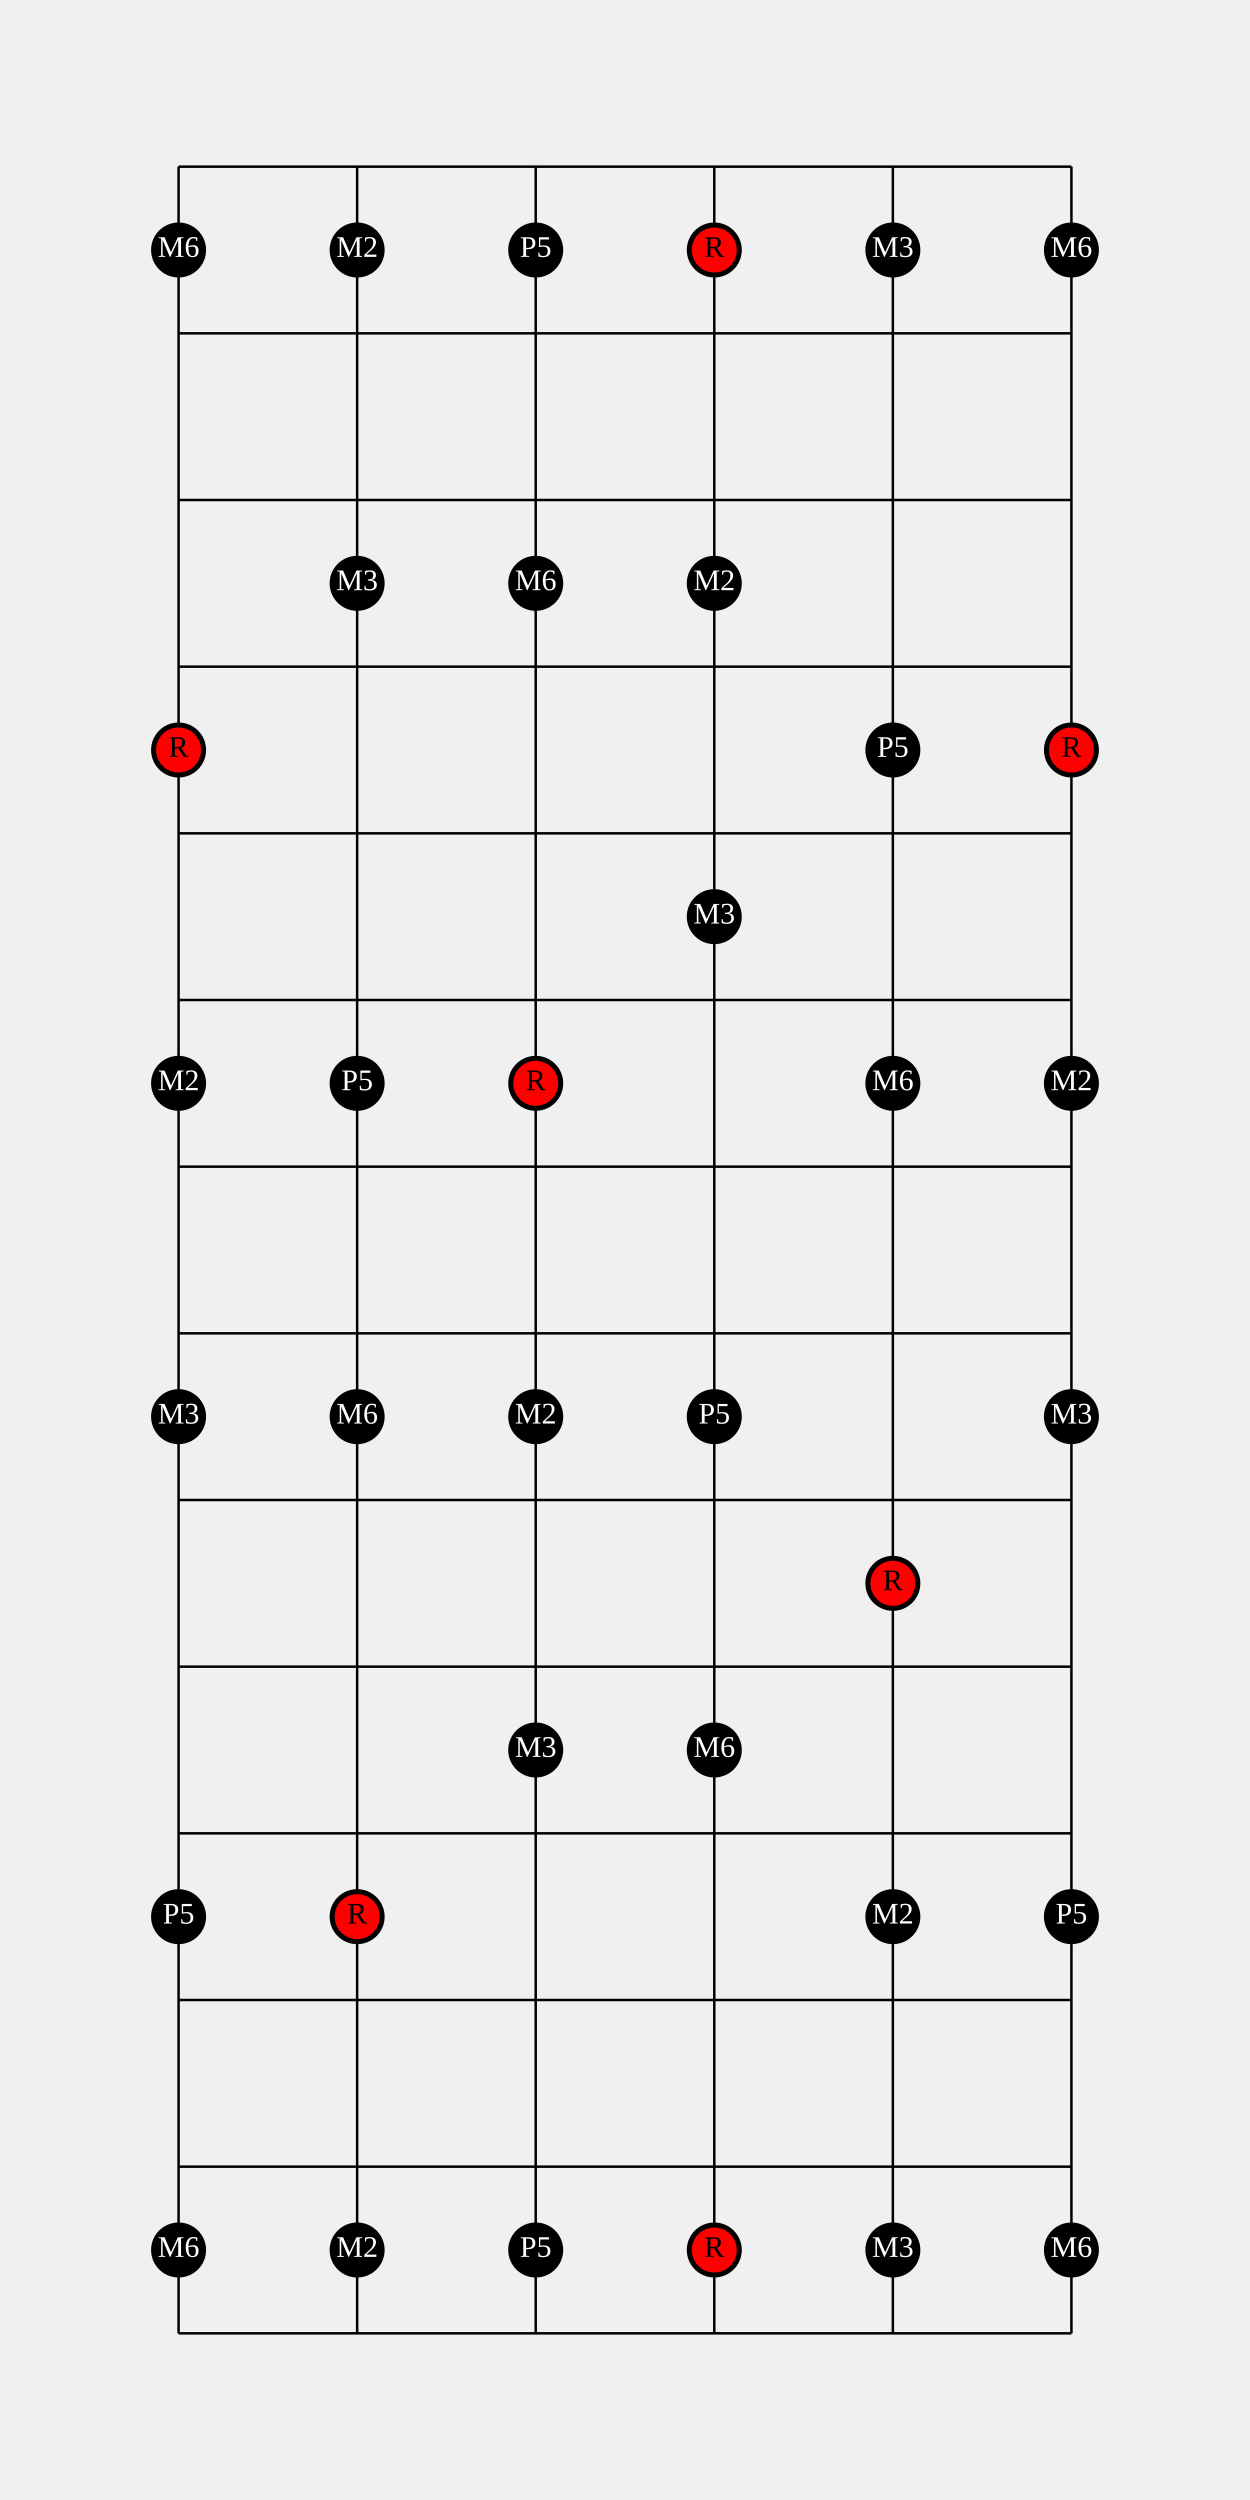
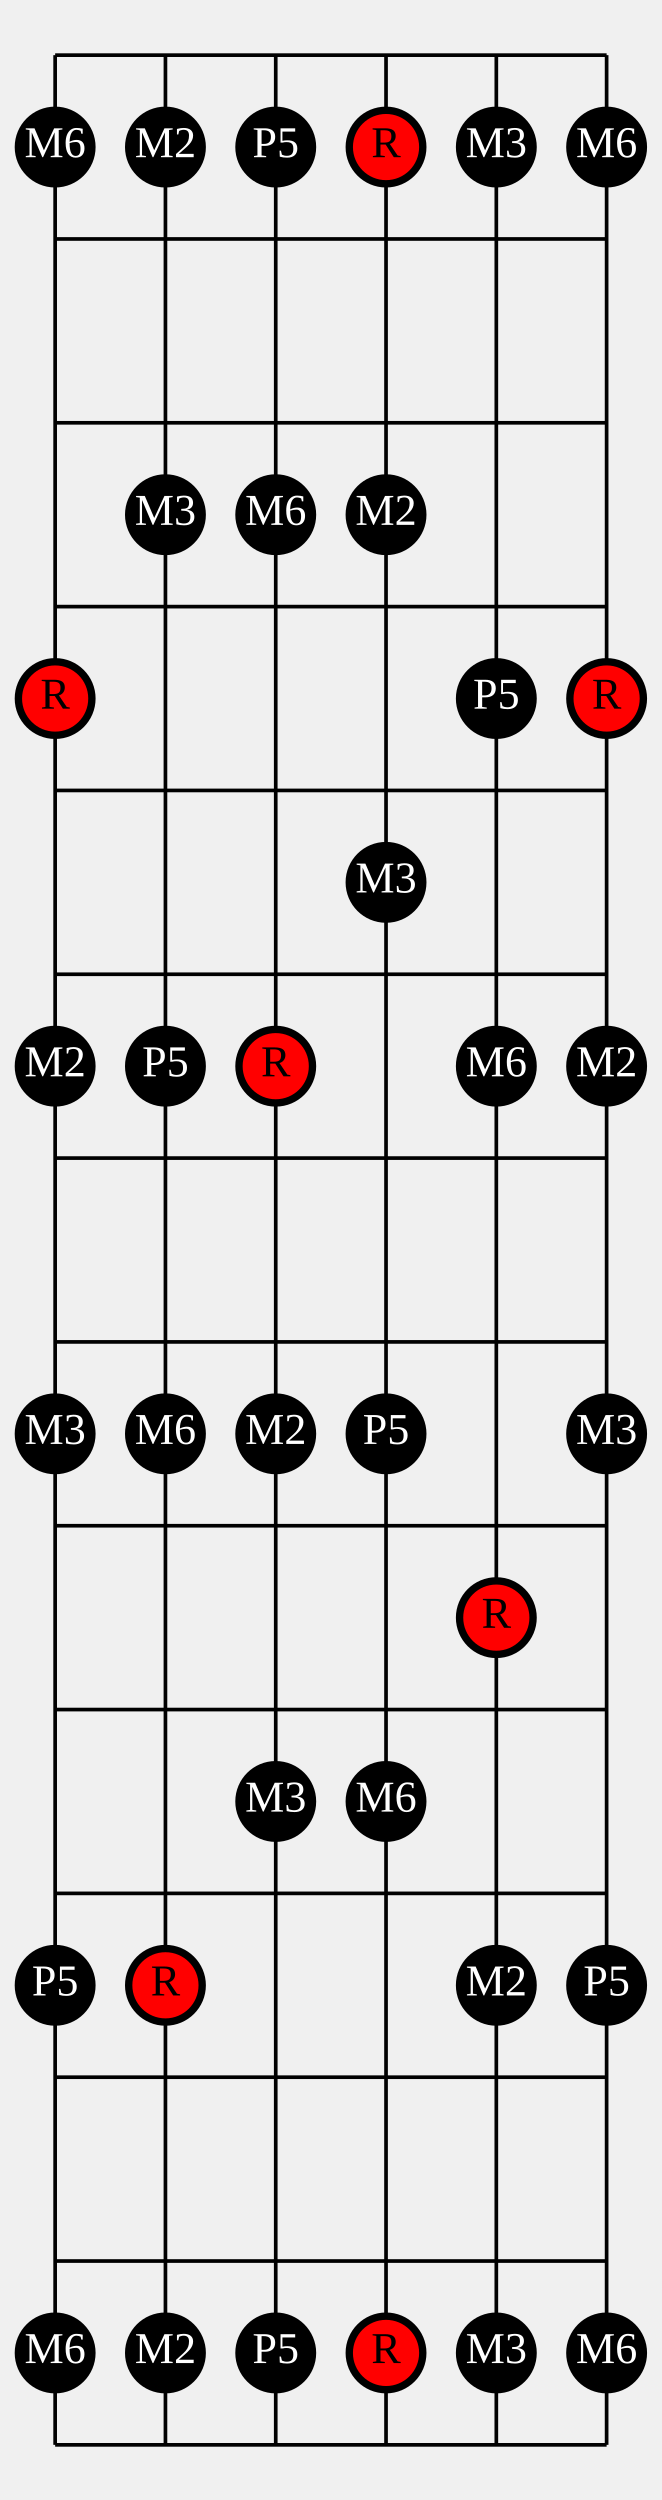
- <svg xmlns="http://www.w3.org/2000/svg" width="500" height="1000" viewBox="0 0 500 1000">
+ <svg xmlns="http://www.w3.org/2000/svg" width="180.0" height="680" viewBox="0 0 180.0 680">
  <defs>
</defs>
-   <path d="M71.429,66.667 L71.429,933.333" stroke="black" />
-   <path d="M142.857,66.667 L142.857,933.333" stroke="black" />
-   <path d="M214.286,66.667 L214.286,933.333" stroke="black" />
-   <path d="M285.714,66.667 L285.714,933.333" stroke="black" />
-   <path d="M357.143,66.667 L357.143,933.333" stroke="black" />
-   <path d="M428.571,66.667 L428.571,933.333" stroke="black" />
-   <path d="M71.429,66.667 L428.571,66.667" stroke="black" />
-   <path d="M71.429,133.333 L428.571,133.333" stroke="black" />
-   <path d="M71.429,200.0 L428.571,200.0" stroke="black" />
-   <path d="M71.429,266.667 L428.571,266.667" stroke="black" />
-   <path d="M71.429,333.333 L428.571,333.333" stroke="black" />
-   <path d="M71.429,400.0 L428.571,400.0" stroke="black" />
-   <path d="M71.429,466.667 L428.571,466.667" stroke="black" />
-   <path d="M71.429,533.333 L428.571,533.333" stroke="black" />
-   <path d="M71.429,600.0 L428.571,600.0" stroke="black" />
-   <path d="M71.429,666.667 L428.571,666.667" stroke="black" />
-   <path d="M71.429,733.333 L428.571,733.333" stroke="black" />
-   <path d="M71.429,800.0 L428.571,800.0" stroke="black" />
-   <path d="M71.429,866.667 L428.571,866.667" stroke="black" />
-   <path d="M71.429,933.333 L428.571,933.333" stroke="black" />
-   <circle cx="71.429" cy="100.0" r="10" fill="black" stroke-width="2" stroke="black" />
-   <text x="71.429" y="100.0" font-size="12" fill="white" text-anchor="middle" dominant-baseline="middle">M6</text>
-   <circle cx="142.857" cy="100.0" r="10" fill="black" stroke-width="2" stroke="black" />
-   <text x="142.857" y="100.0" font-size="12" fill="white" text-anchor="middle" dominant-baseline="middle">M2</text>
-   <circle cx="214.286" cy="100.0" r="10" fill="black" stroke-width="2" stroke="black" />
-   <text x="214.286" y="100.0" font-size="12" fill="white" text-anchor="middle" dominant-baseline="middle">P5</text>
-   <circle cx="285.714" cy="100.0" r="10" fill="red" stroke-width="2" stroke="black" />
-   <text x="285.714" y="100.0" font-size="12" fill="black" text-anchor="middle" dominant-baseline="middle">R</text>
-   <circle cx="357.143" cy="100.0" r="10" fill="black" stroke-width="2" stroke="black" />
-   <text x="357.143" y="100.0" font-size="12" fill="white" text-anchor="middle" dominant-baseline="middle">M3</text>
-   <circle cx="428.571" cy="100.0" r="10" fill="black" stroke-width="2" stroke="black" />
-   <text x="428.571" y="100.0" font-size="12" fill="white" text-anchor="middle" dominant-baseline="middle">M6</text>
-   <circle cx="142.857" cy="233.333" r="10" fill="black" stroke-width="2" stroke="black" />
-   <text x="142.857" y="233.333" font-size="12" fill="white" text-anchor="middle" dominant-baseline="middle">M3</text>
-   <circle cx="214.286" cy="233.333" r="10" fill="black" stroke-width="2" stroke="black" />
-   <text x="214.286" y="233.333" font-size="12" fill="white" text-anchor="middle" dominant-baseline="middle">M6</text>
-   <circle cx="285.714" cy="233.333" r="10" fill="black" stroke-width="2" stroke="black" />
-   <text x="285.714" y="233.333" font-size="12" fill="white" text-anchor="middle" dominant-baseline="middle">M2</text>
-   <circle cx="71.429" cy="300.0" r="10" fill="red" stroke-width="2" stroke="black" />
-   <text x="71.429" y="300.0" font-size="12" fill="black" text-anchor="middle" dominant-baseline="middle">R</text>
-   <circle cx="357.143" cy="300.0" r="10" fill="black" stroke-width="2" stroke="black" />
-   <text x="357.143" y="300.0" font-size="12" fill="white" text-anchor="middle" dominant-baseline="middle">P5</text>
-   <circle cx="428.571" cy="300.0" r="10" fill="red" stroke-width="2" stroke="black" />
-   <text x="428.571" y="300.0" font-size="12" fill="black" text-anchor="middle" dominant-baseline="middle">R</text>
-   <circle cx="285.714" cy="366.667" r="10" fill="black" stroke-width="2" stroke="black" />
-   <text x="285.714" y="366.667" font-size="12" fill="white" text-anchor="middle" dominant-baseline="middle">M3</text>
-   <circle cx="71.429" cy="433.333" r="10" fill="black" stroke-width="2" stroke="black" />
-   <text x="71.429" y="433.333" font-size="12" fill="white" text-anchor="middle" dominant-baseline="middle">M2</text>
-   <circle cx="142.857" cy="433.333" r="10" fill="black" stroke-width="2" stroke="black" />
-   <text x="142.857" y="433.333" font-size="12" fill="white" text-anchor="middle" dominant-baseline="middle">P5</text>
-   <circle cx="214.286" cy="433.333" r="10" fill="red" stroke-width="2" stroke="black" />
-   <text x="214.286" y="433.333" font-size="12" fill="black" text-anchor="middle" dominant-baseline="middle">R</text>
-   <circle cx="357.143" cy="433.333" r="10" fill="black" stroke-width="2" stroke="black" />
-   <text x="357.143" y="433.333" font-size="12" fill="white" text-anchor="middle" dominant-baseline="middle">M6</text>
-   <circle cx="428.571" cy="433.333" r="10" fill="black" stroke-width="2" stroke="black" />
-   <text x="428.571" y="433.333" font-size="12" fill="white" text-anchor="middle" dominant-baseline="middle">M2</text>
-   <circle cx="71.429" cy="566.667" r="10" fill="black" stroke-width="2" stroke="black" />
-   <text x="71.429" y="566.667" font-size="12" fill="white" text-anchor="middle" dominant-baseline="middle">M3</text>
-   <circle cx="142.857" cy="566.667" r="10" fill="black" stroke-width="2" stroke="black" />
-   <text x="142.857" y="566.667" font-size="12" fill="white" text-anchor="middle" dominant-baseline="middle">M6</text>
-   <circle cx="214.286" cy="566.667" r="10" fill="black" stroke-width="2" stroke="black" />
-   <text x="214.286" y="566.667" font-size="12" fill="white" text-anchor="middle" dominant-baseline="middle">M2</text>
-   <circle cx="285.714" cy="566.667" r="10" fill="black" stroke-width="2" stroke="black" />
-   <text x="285.714" y="566.667" font-size="12" fill="white" text-anchor="middle" dominant-baseline="middle">P5</text>
-   <circle cx="428.571" cy="566.667" r="10" fill="black" stroke-width="2" stroke="black" />
-   <text x="428.571" y="566.667" font-size="12" fill="white" text-anchor="middle" dominant-baseline="middle">M3</text>
-   <circle cx="357.143" cy="633.333" r="10" fill="red" stroke-width="2" stroke="black" />
-   <text x="357.143" y="633.333" font-size="12" fill="black" text-anchor="middle" dominant-baseline="middle">R</text>
-   <circle cx="214.286" cy="700" r="10" fill="black" stroke-width="2" stroke="black" />
-   <text x="214.286" y="700" font-size="12" fill="white" text-anchor="middle" dominant-baseline="middle">M3</text>
-   <circle cx="285.714" cy="700" r="10" fill="black" stroke-width="2" stroke="black" />
-   <text x="285.714" y="700" font-size="12" fill="white" text-anchor="middle" dominant-baseline="middle">M6</text>
-   <circle cx="71.429" cy="766.667" r="10" fill="black" stroke-width="2" stroke="black" />
-   <text x="71.429" y="766.667" font-size="12" fill="white" text-anchor="middle" dominant-baseline="middle">P5</text>
-   <circle cx="142.857" cy="766.667" r="10" fill="red" stroke-width="2" stroke="black" />
-   <text x="142.857" y="766.667" font-size="12" fill="black" text-anchor="middle" dominant-baseline="middle">R</text>
-   <circle cx="357.143" cy="766.667" r="10" fill="black" stroke-width="2" stroke="black" />
-   <text x="357.143" y="766.667" font-size="12" fill="white" text-anchor="middle" dominant-baseline="middle">M2</text>
-   <circle cx="428.571" cy="766.667" r="10" fill="black" stroke-width="2" stroke="black" />
-   <text x="428.571" y="766.667" font-size="12" fill="white" text-anchor="middle" dominant-baseline="middle">P5</text>
-   <circle cx="71.429" cy="900" r="10" fill="black" stroke-width="2" stroke="black" />
-   <text x="71.429" y="900" font-size="12" fill="white" text-anchor="middle" dominant-baseline="middle">M6</text>
-   <circle cx="142.857" cy="900" r="10" fill="black" stroke-width="2" stroke="black" />
-   <text x="142.857" y="900" font-size="12" fill="white" text-anchor="middle" dominant-baseline="middle">M2</text>
-   <circle cx="214.286" cy="900" r="10" fill="black" stroke-width="2" stroke="black" />
-   <text x="214.286" y="900" font-size="12" fill="white" text-anchor="middle" dominant-baseline="middle">P5</text>
-   <circle cx="285.714" cy="900" r="10" fill="red" stroke-width="2" stroke="black" />
-   <text x="285.714" y="900" font-size="12" fill="black" text-anchor="middle" dominant-baseline="middle">R</text>
-   <circle cx="357.143" cy="900" r="10" fill="black" stroke-width="2" stroke="black" />
-   <text x="357.143" y="900" font-size="12" fill="white" text-anchor="middle" dominant-baseline="middle">M3</text>
-   <circle cx="428.571" cy="900" r="10" fill="black" stroke-width="2" stroke="black" />
-   <text x="428.571" y="900" font-size="12" fill="white" text-anchor="middle" dominant-baseline="middle">M6</text>
+   <path d="M15.0,15 L15.0,665" stroke="black" />
+   <path d="M45.0,15 L45.0,665" stroke="black" />
+   <path d="M75.0,15 L75.0,665" stroke="black" />
+   <path d="M105.0,15 L105.0,665" stroke="black" />
+   <path d="M135.0,15 L135.0,665" stroke="black" />
+   <path d="M165.0,15 L165.0,665" stroke="black" />
+   <path d="M15.0,15 L165.0,15" stroke="black" />
+   <path d="M15.0,65 L165.0,65" stroke="black" />
+   <path d="M15.0,115 L165.0,115" stroke="black" />
+   <path d="M15.0,165 L165.0,165" stroke="black" />
+   <path d="M15.0,215 L165.0,215" stroke="black" />
+   <path d="M15.0,265 L165.0,265" stroke="black" />
+   <path d="M15.0,315 L165.0,315" stroke="black" />
+   <path d="M15.0,365 L165.0,365" stroke="black" />
+   <path d="M15.0,415 L165.0,415" stroke="black" />
+   <path d="M15.0,465 L165.0,465" stroke="black" />
+   <path d="M15.0,515 L165.0,515" stroke="black" />
+   <path d="M15.0,565 L165.0,565" stroke="black" />
+   <path d="M15.0,615 L165.0,615" stroke="black" />
+   <path d="M15.0,665 L165.0,665" stroke="black" />
+   <circle cx="15.0" cy="40.0" r="10" fill="black" stroke-width="2" stroke="black" />
+   <text x="15.0" y="40.0" font-size="12" fill="white" text-anchor="middle" dominant-baseline="middle">M6</text>
+   <circle cx="45.0" cy="40.0" r="10" fill="black" stroke-width="2" stroke="black" />
+   <text x="45.0" y="40.0" font-size="12" fill="white" text-anchor="middle" dominant-baseline="middle">M2</text>
+   <circle cx="75.0" cy="40.0" r="10" fill="black" stroke-width="2" stroke="black" />
+   <text x="75.0" y="40.0" font-size="12" fill="white" text-anchor="middle" dominant-baseline="middle">P5</text>
+   <circle cx="105.0" cy="40.0" r="10" fill="red" stroke-width="2" stroke="black" />
+   <text x="105.0" y="40.0" font-size="12" fill="black" text-anchor="middle" dominant-baseline="middle">R</text>
+   <circle cx="135.0" cy="40.0" r="10" fill="black" stroke-width="2" stroke="black" />
+   <text x="135.0" y="40.0" font-size="12" fill="white" text-anchor="middle" dominant-baseline="middle">M3</text>
+   <circle cx="165.0" cy="40.0" r="10" fill="black" stroke-width="2" stroke="black" />
+   <text x="165.0" y="40.0" font-size="12" fill="white" text-anchor="middle" dominant-baseline="middle">M6</text>
+   <circle cx="45.0" cy="140.0" r="10" fill="black" stroke-width="2" stroke="black" />
+   <text x="45.0" y="140.0" font-size="12" fill="white" text-anchor="middle" dominant-baseline="middle">M3</text>
+   <circle cx="75.0" cy="140.0" r="10" fill="black" stroke-width="2" stroke="black" />
+   <text x="75.0" y="140.0" font-size="12" fill="white" text-anchor="middle" dominant-baseline="middle">M6</text>
+   <circle cx="105.0" cy="140.0" r="10" fill="black" stroke-width="2" stroke="black" />
+   <text x="105.0" y="140.0" font-size="12" fill="white" text-anchor="middle" dominant-baseline="middle">M2</text>
+   <circle cx="15.0" cy="190.0" r="10" fill="red" stroke-width="2" stroke="black" />
+   <text x="15.0" y="190.0" font-size="12" fill="black" text-anchor="middle" dominant-baseline="middle">R</text>
+   <circle cx="135.0" cy="190.0" r="10" fill="black" stroke-width="2" stroke="black" />
+   <text x="135.0" y="190.0" font-size="12" fill="white" text-anchor="middle" dominant-baseline="middle">P5</text>
+   <circle cx="165.0" cy="190.0" r="10" fill="red" stroke-width="2" stroke="black" />
+   <text x="165.0" y="190.0" font-size="12" fill="black" text-anchor="middle" dominant-baseline="middle">R</text>
+   <circle cx="105.0" cy="240.0" r="10" fill="black" stroke-width="2" stroke="black" />
+   <text x="105.0" y="240.0" font-size="12" fill="white" text-anchor="middle" dominant-baseline="middle">M3</text>
+   <circle cx="15.0" cy="290.0" r="10" fill="black" stroke-width="2" stroke="black" />
+   <text x="15.0" y="290.0" font-size="12" fill="white" text-anchor="middle" dominant-baseline="middle">M2</text>
+   <circle cx="45.0" cy="290.0" r="10" fill="black" stroke-width="2" stroke="black" />
+   <text x="45.0" y="290.0" font-size="12" fill="white" text-anchor="middle" dominant-baseline="middle">P5</text>
+   <circle cx="75.0" cy="290.0" r="10" fill="red" stroke-width="2" stroke="black" />
+   <text x="75.0" y="290.0" font-size="12" fill="black" text-anchor="middle" dominant-baseline="middle">R</text>
+   <circle cx="135.0" cy="290.0" r="10" fill="black" stroke-width="2" stroke="black" />
+   <text x="135.0" y="290.0" font-size="12" fill="white" text-anchor="middle" dominant-baseline="middle">M6</text>
+   <circle cx="165.0" cy="290.0" r="10" fill="black" stroke-width="2" stroke="black" />
+   <text x="165.0" y="290.0" font-size="12" fill="white" text-anchor="middle" dominant-baseline="middle">M2</text>
+   <circle cx="15.0" cy="390.0" r="10" fill="black" stroke-width="2" stroke="black" />
+   <text x="15.0" y="390.0" font-size="12" fill="white" text-anchor="middle" dominant-baseline="middle">M3</text>
+   <circle cx="45.0" cy="390.0" r="10" fill="black" stroke-width="2" stroke="black" />
+   <text x="45.0" y="390.0" font-size="12" fill="white" text-anchor="middle" dominant-baseline="middle">M6</text>
+   <circle cx="75.0" cy="390.0" r="10" fill="black" stroke-width="2" stroke="black" />
+   <text x="75.0" y="390.0" font-size="12" fill="white" text-anchor="middle" dominant-baseline="middle">M2</text>
+   <circle cx="105.0" cy="390.0" r="10" fill="black" stroke-width="2" stroke="black" />
+   <text x="105.0" y="390.0" font-size="12" fill="white" text-anchor="middle" dominant-baseline="middle">P5</text>
+   <circle cx="165.0" cy="390.0" r="10" fill="black" stroke-width="2" stroke="black" />
+   <text x="165.0" y="390.0" font-size="12" fill="white" text-anchor="middle" dominant-baseline="middle">M3</text>
+   <circle cx="135.0" cy="440.0" r="10" fill="red" stroke-width="2" stroke="black" />
+   <text x="135.0" y="440.0" font-size="12" fill="black" text-anchor="middle" dominant-baseline="middle">R</text>
+   <circle cx="75.0" cy="490.0" r="10" fill="black" stroke-width="2" stroke="black" />
+   <text x="75.0" y="490.0" font-size="12" fill="white" text-anchor="middle" dominant-baseline="middle">M3</text>
+   <circle cx="105.0" cy="490.0" r="10" fill="black" stroke-width="2" stroke="black" />
+   <text x="105.0" y="490.0" font-size="12" fill="white" text-anchor="middle" dominant-baseline="middle">M6</text>
+   <circle cx="15.0" cy="540.0" r="10" fill="black" stroke-width="2" stroke="black" />
+   <text x="15.0" y="540.0" font-size="12" fill="white" text-anchor="middle" dominant-baseline="middle">P5</text>
+   <circle cx="45.0" cy="540.0" r="10" fill="red" stroke-width="2" stroke="black" />
+   <text x="45.0" y="540.0" font-size="12" fill="black" text-anchor="middle" dominant-baseline="middle">R</text>
+   <circle cx="135.0" cy="540.0" r="10" fill="black" stroke-width="2" stroke="black" />
+   <text x="135.0" y="540.0" font-size="12" fill="white" text-anchor="middle" dominant-baseline="middle">M2</text>
+   <circle cx="165.0" cy="540.0" r="10" fill="black" stroke-width="2" stroke="black" />
+   <text x="165.0" y="540.0" font-size="12" fill="white" text-anchor="middle" dominant-baseline="middle">P5</text>
+   <circle cx="15.0" cy="640.0" r="10" fill="black" stroke-width="2" stroke="black" />
+   <text x="15.0" y="640.0" font-size="12" fill="white" text-anchor="middle" dominant-baseline="middle">M6</text>
+   <circle cx="45.0" cy="640.0" r="10" fill="black" stroke-width="2" stroke="black" />
+   <text x="45.0" y="640.0" font-size="12" fill="white" text-anchor="middle" dominant-baseline="middle">M2</text>
+   <circle cx="75.0" cy="640.0" r="10" fill="black" stroke-width="2" stroke="black" />
+   <text x="75.0" y="640.0" font-size="12" fill="white" text-anchor="middle" dominant-baseline="middle">P5</text>
+   <circle cx="105.0" cy="640.0" r="10" fill="red" stroke-width="2" stroke="black" />
+   <text x="105.0" y="640.0" font-size="12" fill="black" text-anchor="middle" dominant-baseline="middle">R</text>
+   <circle cx="135.0" cy="640.0" r="10" fill="black" stroke-width="2" stroke="black" />
+   <text x="135.0" y="640.0" font-size="12" fill="white" text-anchor="middle" dominant-baseline="middle">M3</text>
+   <circle cx="165.0" cy="640.0" r="10" fill="black" stroke-width="2" stroke="black" />
+   <text x="165.0" y="640.0" font-size="12" fill="white" text-anchor="middle" dominant-baseline="middle">M6</text>
</svg>
